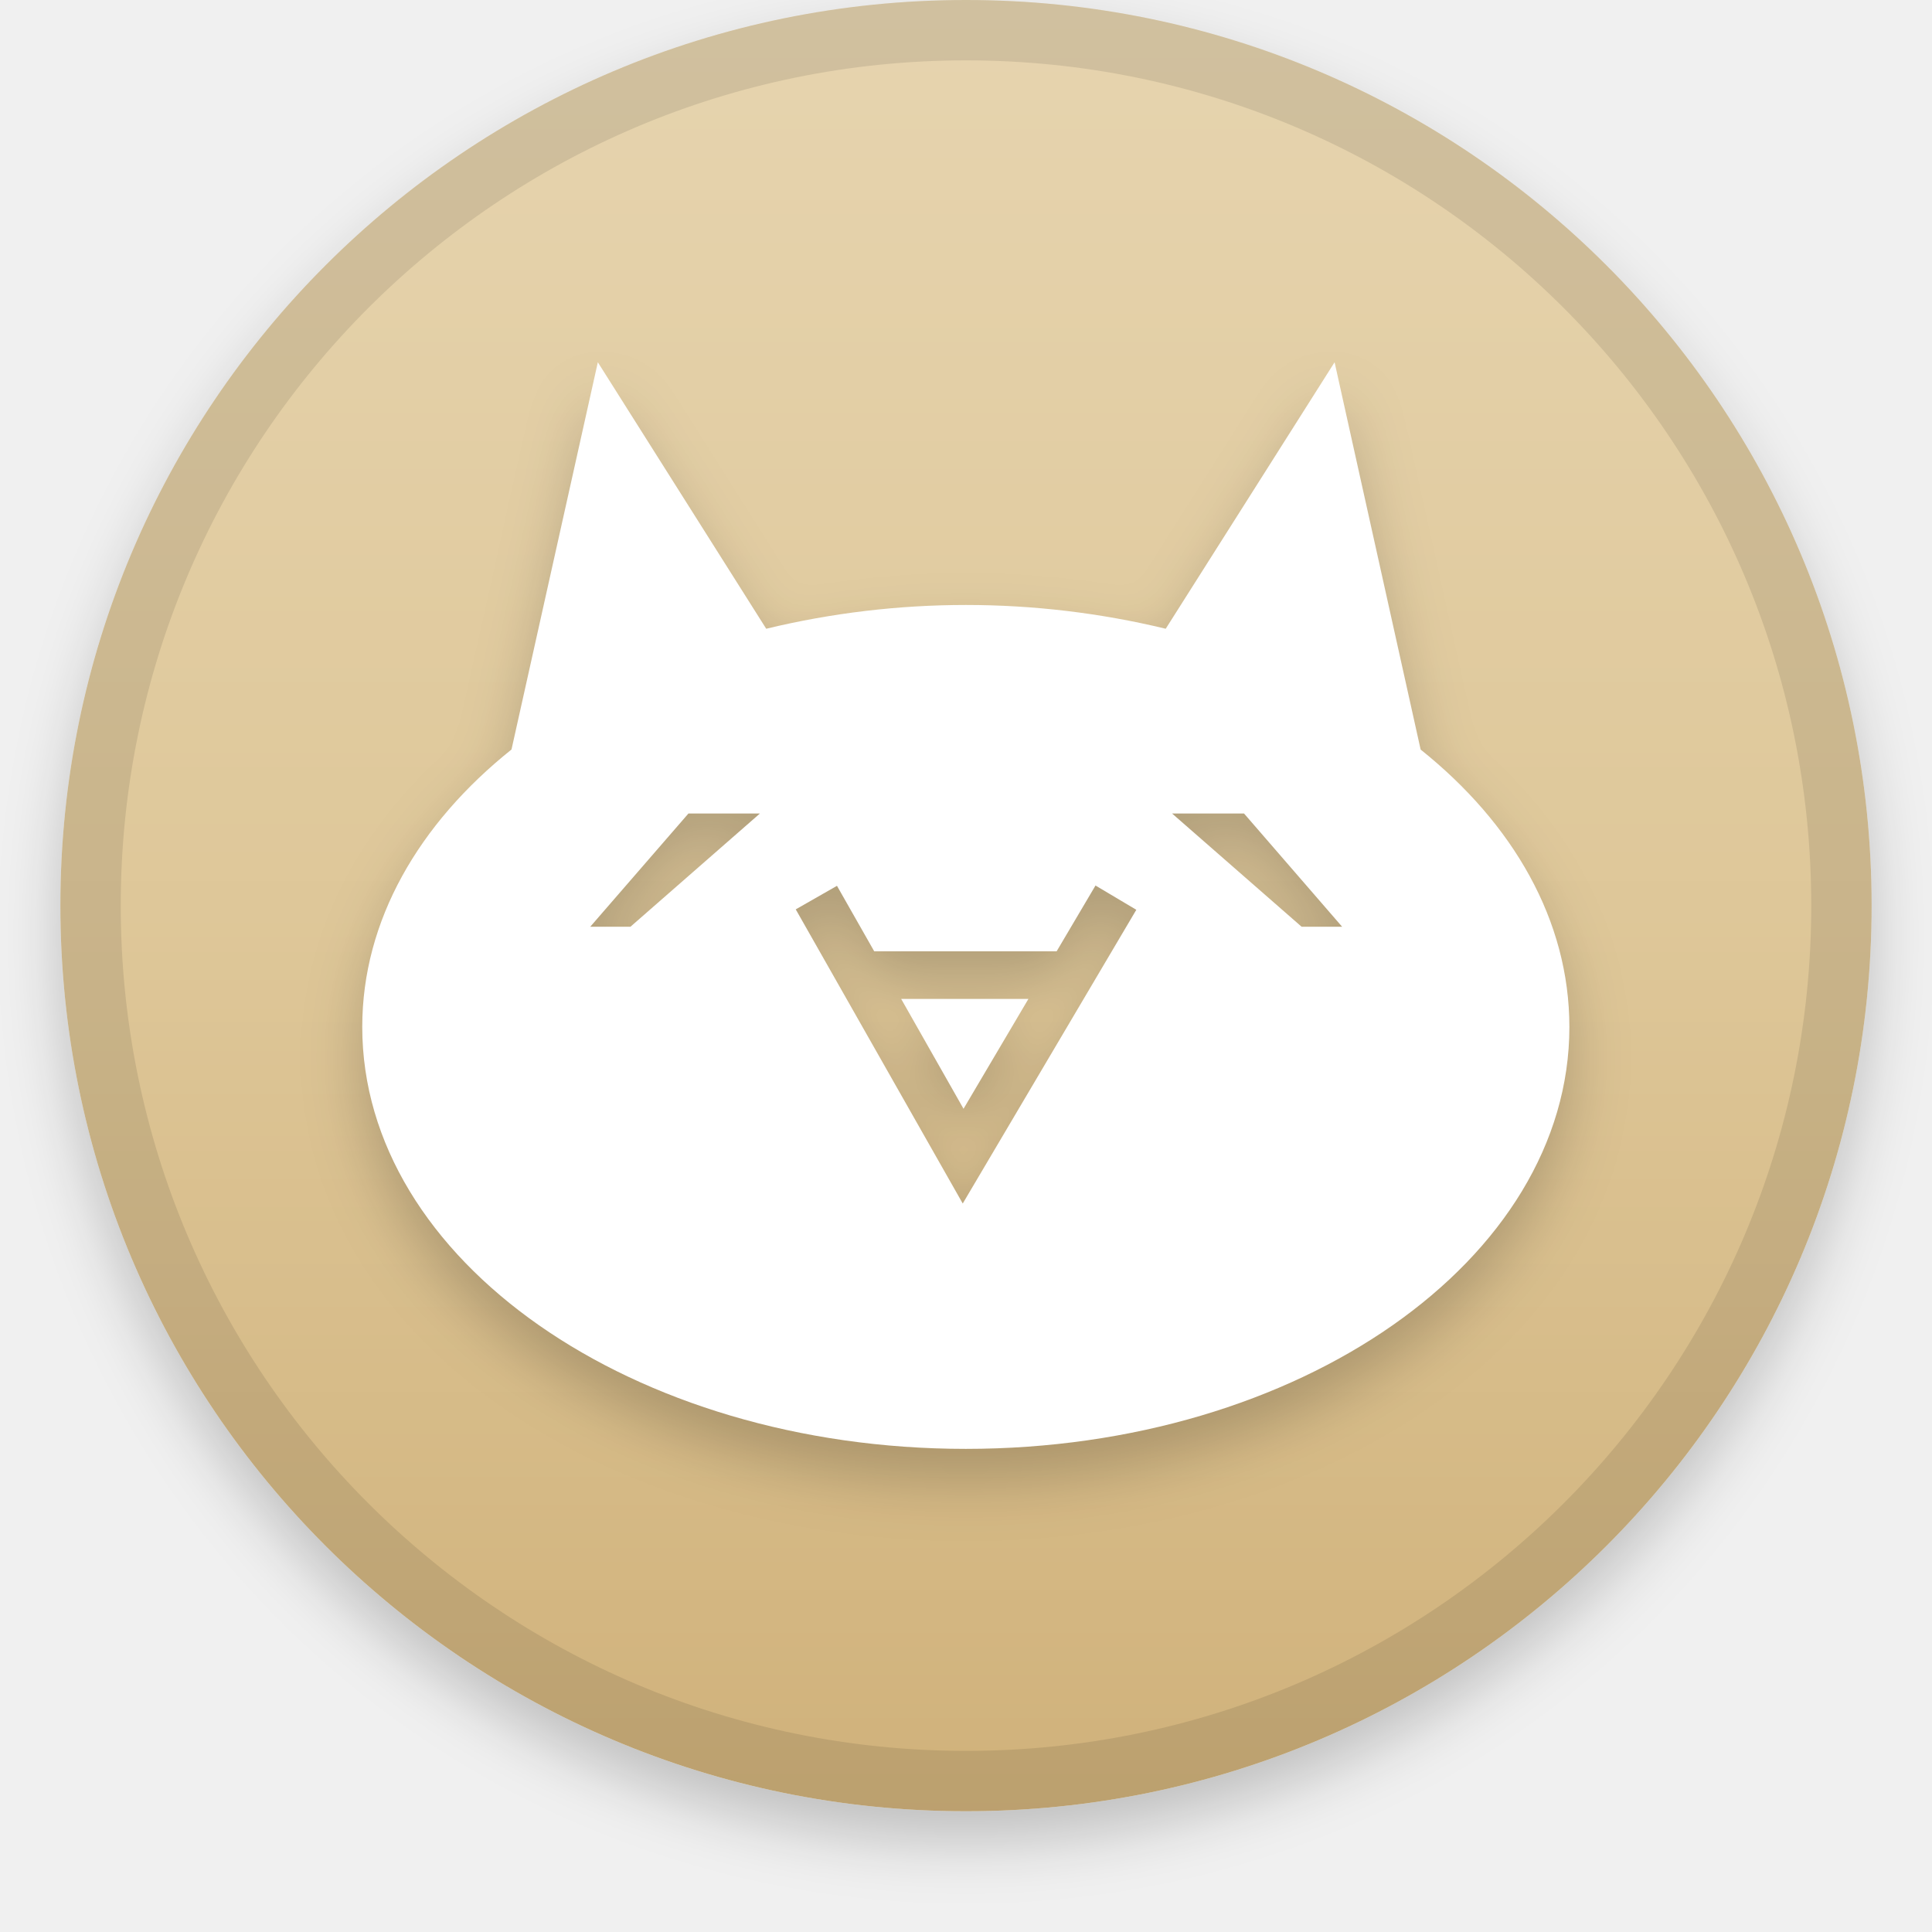
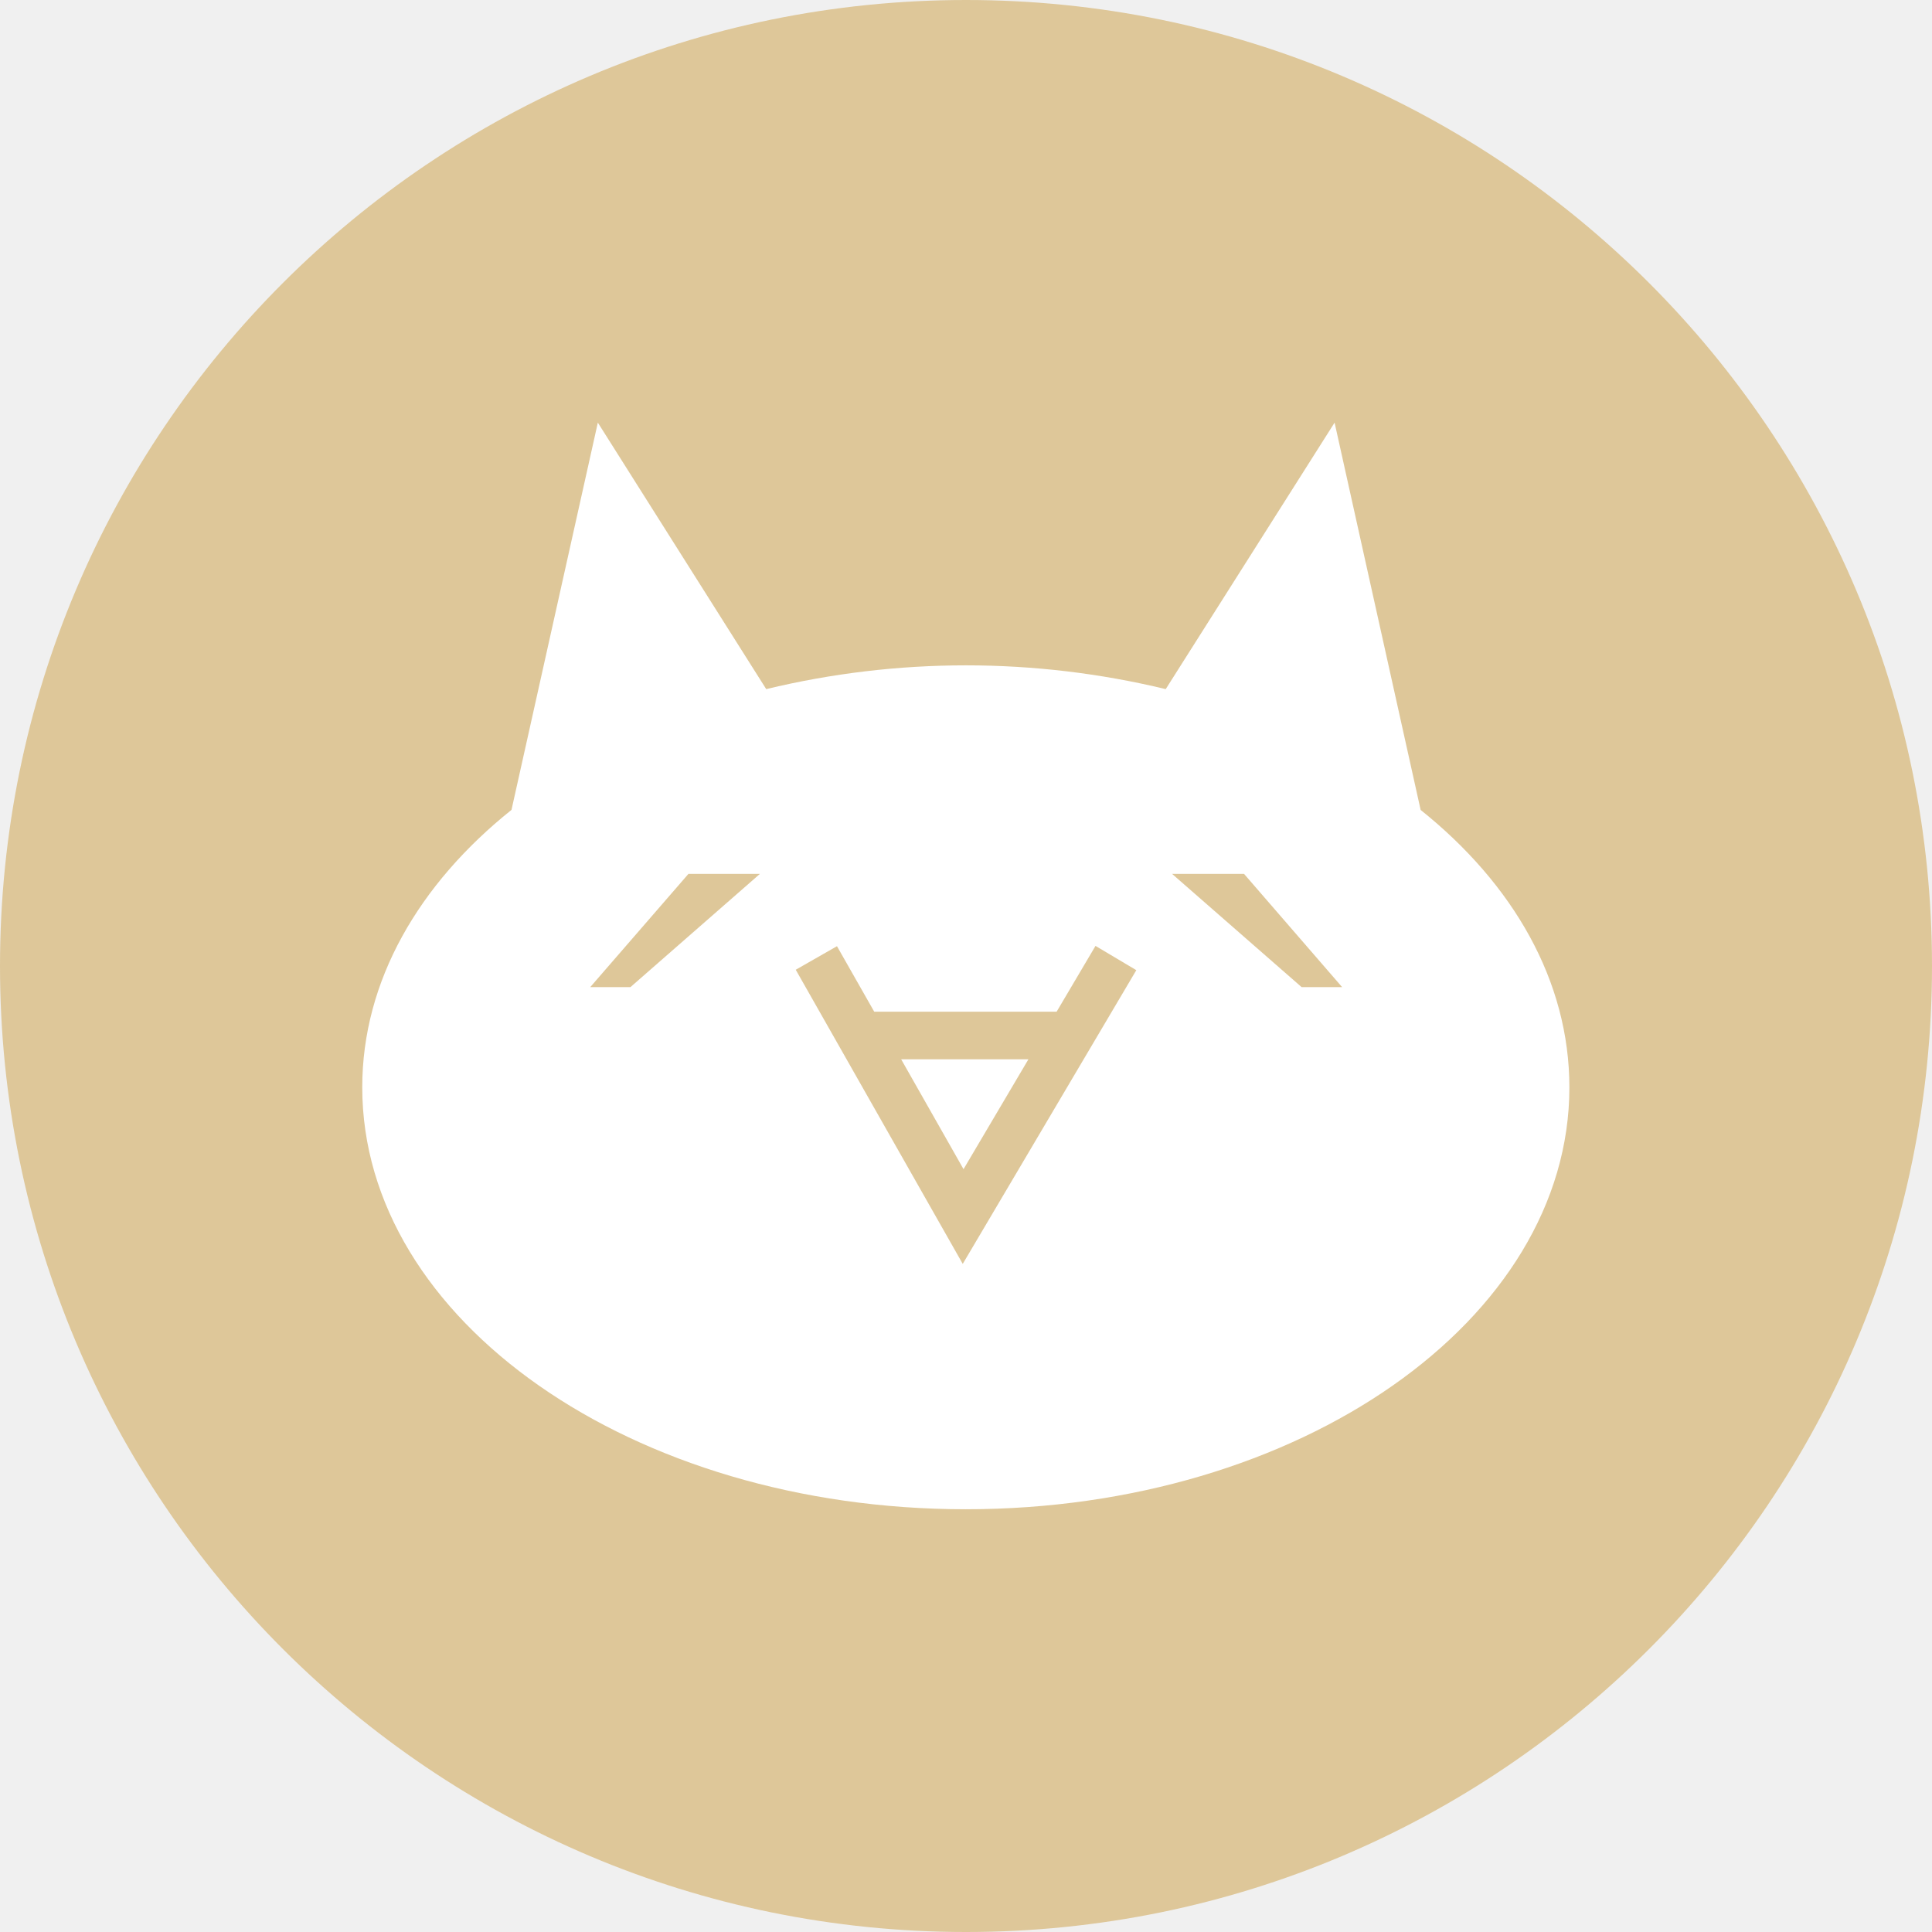
- <svg xmlns="http://www.w3.org/2000/svg" xmlns:xlink="http://www.w3.org/1999/xlink" width="32" height="32" viewBox="0 0 32 32">
-   <defs>
-     <filter id="a" width="111.7%" height="111.7%" x="-5.8%" y="-4.2%" filterUnits="objectBoundingBox">
-       <feOffset dy=".5" in="SourceAlpha" result="shadowOffsetOuter1" />
-       <feGaussianBlur in="shadowOffsetOuter1" result="shadowBlurOuter1" stdDeviation=".5" />
-       <feComposite in="shadowBlurOuter1" in2="SourceAlpha" operator="out" result="shadowBlurOuter1" />
-       <feColorMatrix in="shadowBlurOuter1" values="0 0 0 0 0 0 0 0 0 0 0 0 0 0 0 0 0 0 0.199 0" />
-     </filter>
-     <filter id="d" width="117.5%" height="119.4%" x="-8.8%" y="-6.9%" filterUnits="objectBoundingBox">
-       <feOffset dy=".5" in="SourceAlpha" result="shadowOffsetOuter1" />
-       <feGaussianBlur in="shadowOffsetOuter1" result="shadowBlurOuter1" stdDeviation=".5" />
-       <feColorMatrix in="shadowBlurOuter1" values="0 0 0 0 0 0 0 0 0 0 0 0 0 0 0 0 0 0 0.204 0" />
-     </filter>
-     <linearGradient id="c" x1="50%" x2="50%" y1="0%" y2="100%">
-       <stop offset="0%" stop-color="#FFF" stop-opacity=".5" />
-       <stop offset="100%" stop-opacity=".5" />
-     </linearGradient>
-     <circle id="b" cx="16" cy="15" r="15" />
-     <path id="e" d="M23.53 12.414L22.105 6l-2.797 4.414a14.096 14.096 0 00-6.617 0L9.902 6l-1.43 6.414C6.937 13.642 6 15.247 6 17.009c0 3.86 4.476 6.989 9.997 6.989s9.997-3.13 9.997-6.989c-.001-1.762-.93-3.367-2.465-4.595zM10.442 15.35h-.666l1.627-1.876h1.184l-2.145 1.876zm5.504 4.584l-2.766-4.872.683-.39.617 1.085h3.021l.644-1.09.676.402-2.875 4.865zm5.613-4.584l-2.146-1.876h1.192l1.625 1.876h-.671zm-5.6 3.015l-1.033-1.82h2.108l-1.075 1.82z" />
-   </defs>
+ <svg xmlns="http://www.w3.org/2000/svg" width="32" height="32" viewBox="0 0 32 32">
  <g fill="none">
-     <use fill="#000" filter="url(#a)" xlink:href="#b" />
-     <use fill="#DEC799" fill-rule="evenodd" xlink:href="#b" />
-     <use fill="url(#c)" fill-rule="evenodd" style="mix-blend-mode:soft-light" xlink:href="#b" />
-     <circle cx="16" cy="15" r="14.5" stroke="#000" stroke-opacity=".097" />
-     <use fill="#000" filter="url(#d)" xlink:href="#e" />
-     <use fill="#FFF" fill-rule="evenodd" xlink:href="#e" />
+     <circle cx="16" cy="16" r="16" fill="#DEC799" />
+     <path fill="#FFF" d="M23.53 13.414L22.105 7l-2.797 4.414a14.096 14.096 0 00-6.617 0L9.902 7l-1.43 6.414C6.937 14.642 6 16.247 6 18.009c0 3.86 4.476 6.989 9.997 6.989s9.997-3.13 9.997-6.989c-.001-1.762-.93-3.367-2.465-4.595zM10.442 16.35h-.666l1.627-1.876h1.184l-2.145 1.876zm5.504 4.584l-2.766-4.872.683-.39.617 1.085h3.021l.644-1.09.676.402-2.875 4.865zm5.613-4.584l-2.146-1.876h1.192l1.625 1.876h-.671zm-5.6 3.015l-1.033-1.82h2.108l-1.075 1.82z" />
  </g>
</svg>
